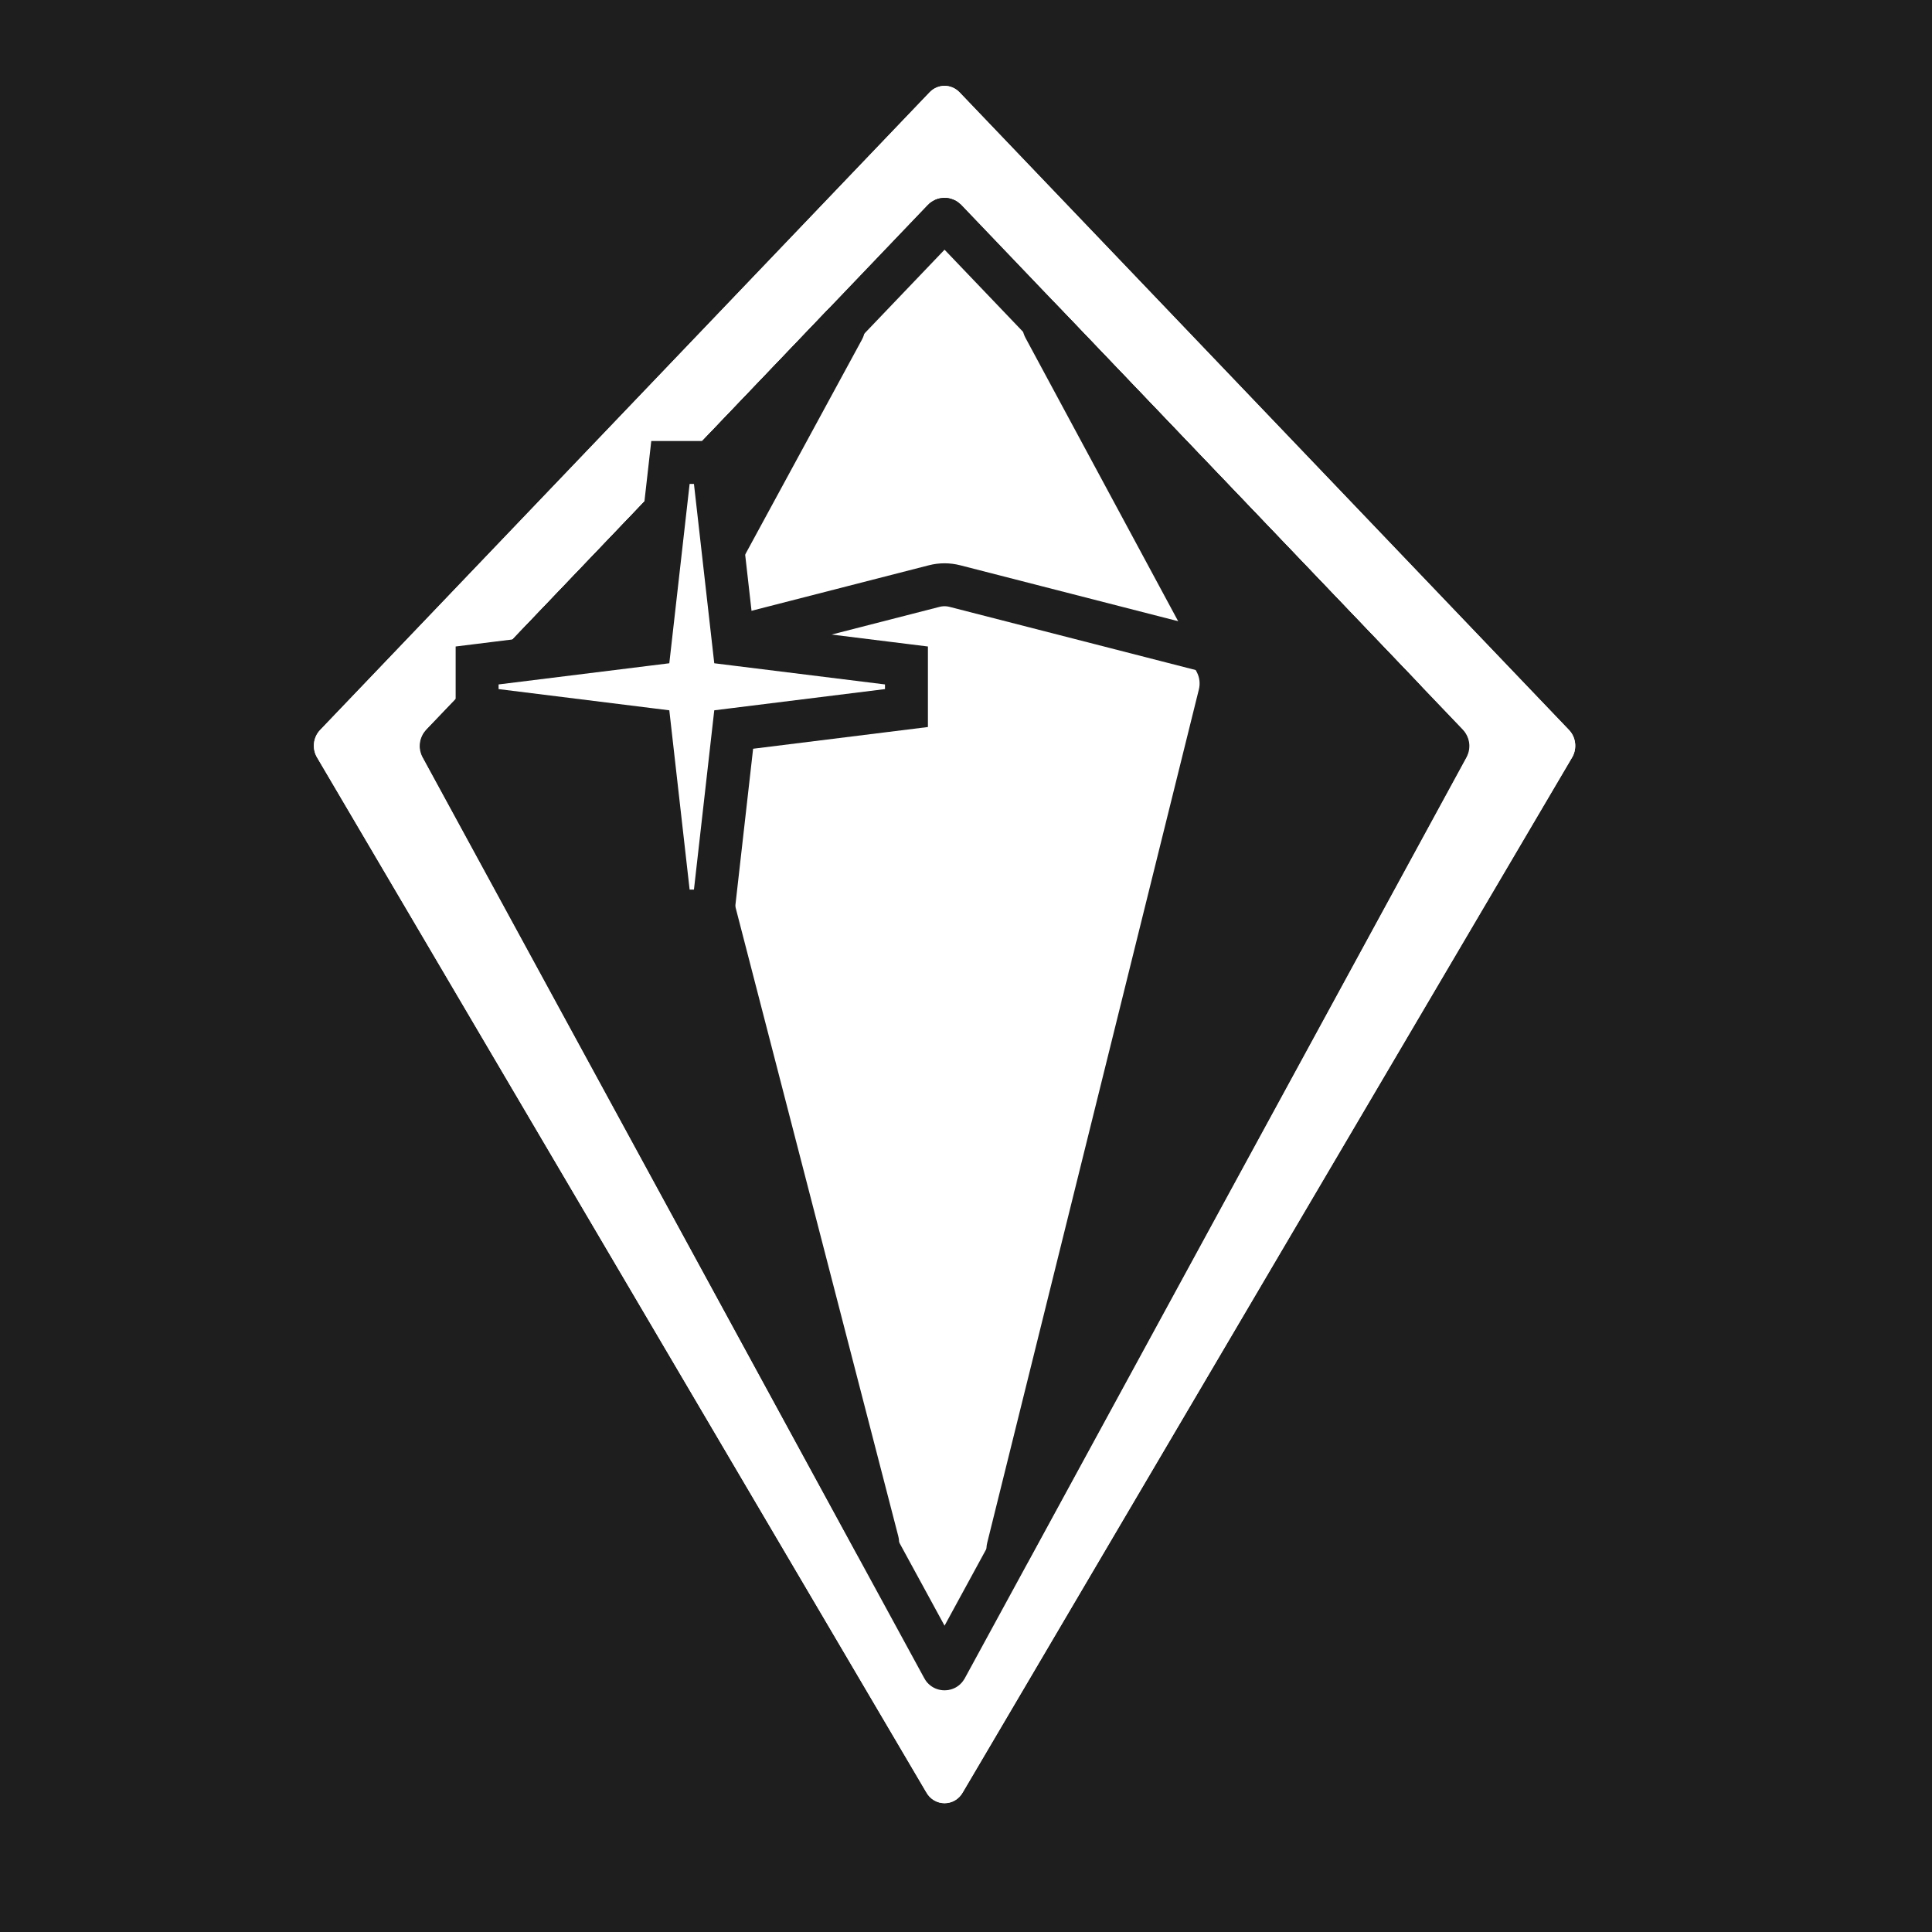
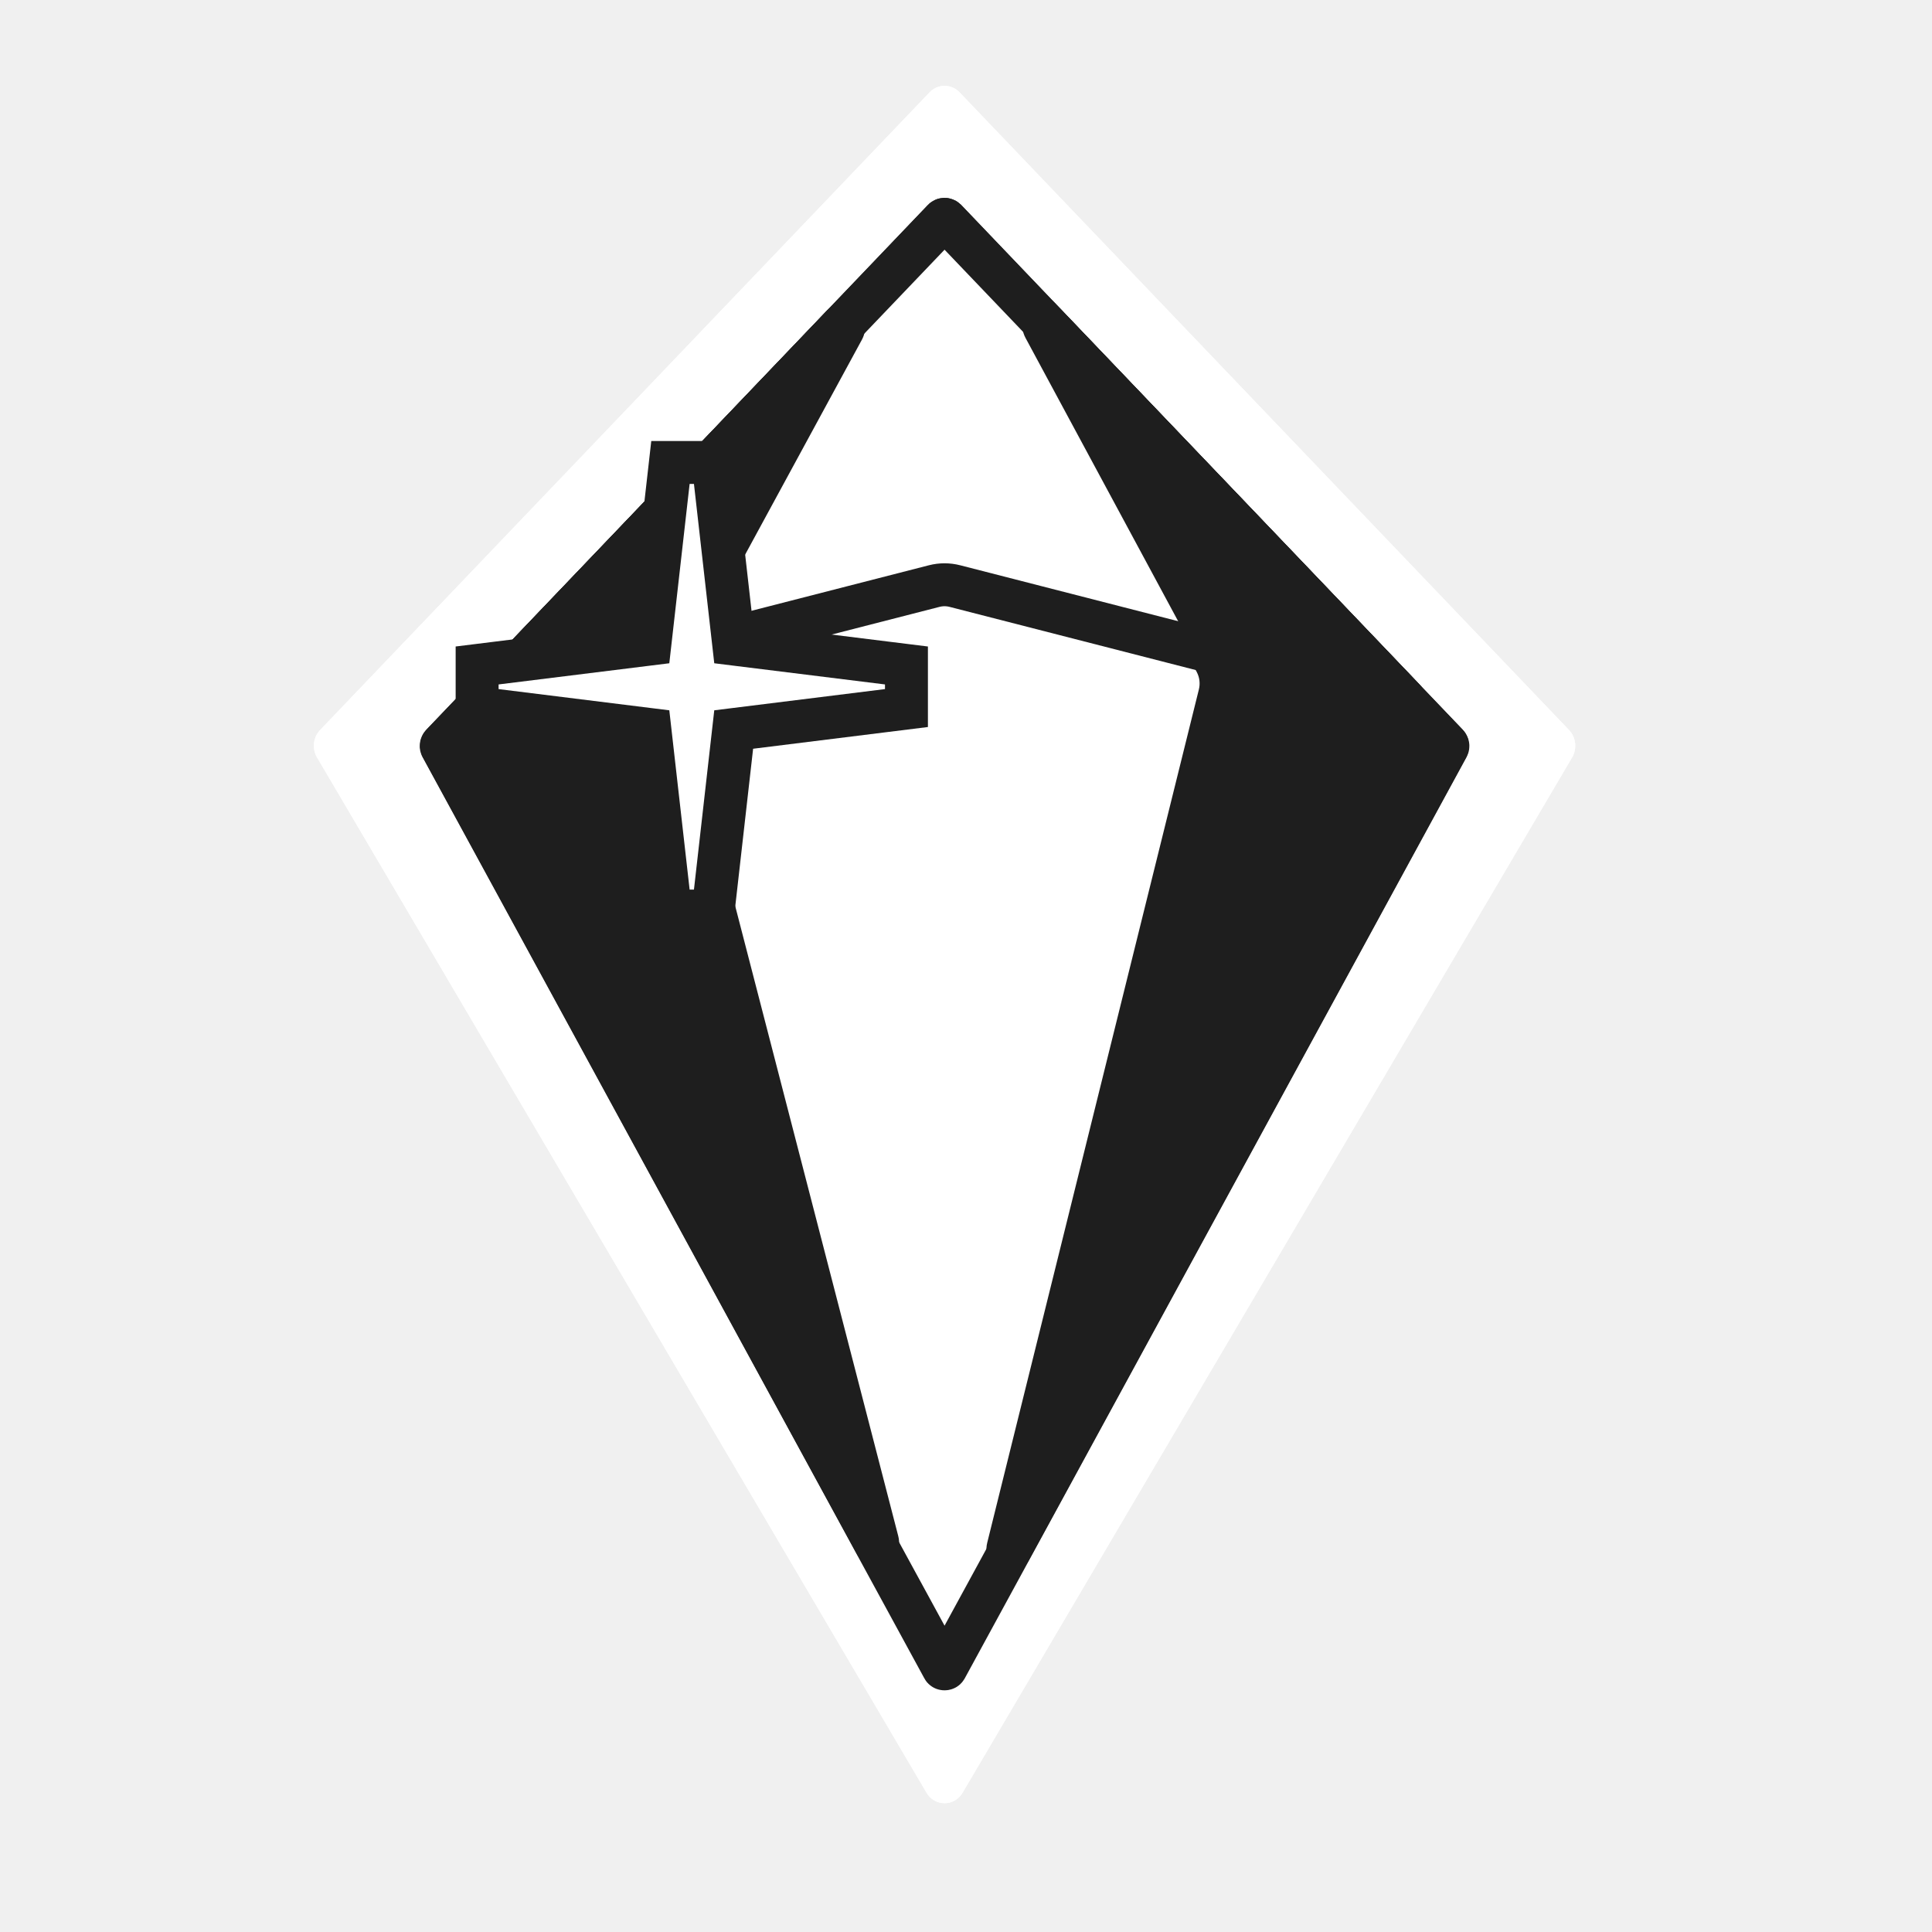
<svg xmlns="http://www.w3.org/2000/svg" width="45" height="45" viewBox="0 0 45 45" fill="none">
-   <path d="M0 0H45V45H0V0Z" fill="#1E1E1E" />
  <path d="M22.351 2.152C22.157 1.949 21.844 1.949 21.651 2.152L7.456 17.004C7.298 17.169 7.265 17.424 7.376 17.627L21.571 41.739C21.761 42.087 22.241 42.087 22.43 41.739L36.626 17.627C36.736 17.424 36.703 17.169 36.546 17.004L22.351 2.152Z" fill="white" />
  <path d="M21.628 4.759C21.834 4.544 22.167 4.544 22.372 4.759L34.059 16.986C34.227 17.162 34.261 17.433 34.144 17.648L22.457 39.104C22.256 39.475 21.745 39.475 21.543 39.104L9.856 17.648C9.739 17.433 9.774 17.162 9.941 16.986L21.628 4.759Z" fill="#F1AE5B" />
  <path d="M19.245 7.252C19.679 6.798 20.378 7.355 20.075 7.913L15.871 15.651C15.803 15.777 15.784 15.927 15.821 16.067L20.921 35.774C21.083 36.398 20.262 36.752 19.956 36.191L9.856 17.648C9.739 17.433 9.774 17.162 9.941 16.986L19.245 7.252Z" fill="#FBE62A" />
  <path d="M23.745 7.72C23.454 7.162 24.149 6.618 24.579 7.068L34.059 16.986C34.227 17.162 34.261 17.433 34.144 17.648L23.962 36.342C23.658 36.901 22.841 36.554 22.995 35.931L27.924 16.059C27.958 15.923 27.941 15.78 27.877 15.657L23.745 7.72Z" fill="#D37D12" />
  <path d="M21.628 4.759C21.834 4.544 22.167 4.544 22.372 4.759L33.011 15.89C33.387 16.284 33.031 16.947 32.514 16.814L22.126 14.148C22.043 14.126 21.957 14.126 21.875 14.148L11.487 16.814C10.97 16.947 10.613 16.284 10.989 15.89L21.628 4.759Z" fill="#F5D78A" />
  <path d="M15.879 15.636L20.075 7.913C20.378 7.355 19.679 6.798 19.245 7.252L10.941 15.941C10.568 16.331 10.914 16.988 11.428 16.867L15.537 15.901C15.681 15.867 15.806 15.771 15.879 15.636Z" fill="#F29641" />
  <path d="M33.064 15.945L24.718 7.213C24.285 6.76 23.587 7.314 23.887 7.872L28.069 15.634C28.142 15.77 28.267 15.867 28.413 15.901L32.577 16.872C33.091 16.992 33.436 16.335 33.064 15.945Z" fill="#FBE62A" />
  <path d="M16.113 10.829L16.637 15.448L21.052 15.996L16.637 16.544L16.113 21.164L15.589 16.544L11.174 15.996L15.589 15.448L16.113 10.829Z" fill="white" />
  <path d="M22.351 2.152C22.157 1.949 21.844 1.949 21.651 2.152L7.456 17.004C7.298 17.169 7.265 17.424 7.376 17.627L21.571 41.739C21.761 42.087 22.241 42.087 22.43 41.739L36.626 17.627C36.736 17.424 36.703 17.169 36.546 17.004L22.351 2.152Z" fill="white" />
  <path d="M22.027 5.12L33.714 17.348C33.725 17.36 33.728 17.38 33.72 17.395L22.033 38.851C22.027 38.861 22.023 38.865 22.02 38.866C22.016 38.869 22.009 38.871 22 38.871C21.992 38.871 21.985 38.869 21.981 38.866C21.979 38.866 21.977 38.864 21.975 38.862C21.973 38.86 21.97 38.857 21.968 38.851L10.281 17.395C10.272 17.38 10.275 17.36 10.287 17.348L21.974 5.12C21.988 5.105 22.012 5.105 22.027 5.12Z" fill="white" stroke="#1E1E1E" />
  <path d="M19.245 7.252C19.679 6.798 20.378 7.355 20.075 7.913L15.871 15.651C15.803 15.777 15.784 15.927 15.821 16.067L20.921 35.774C21.083 36.398 20.262 36.752 19.956 36.191L9.856 17.648C9.739 17.433 9.774 17.162 9.941 16.986L19.245 7.252Z" fill="#1E1E1E" />
  <path d="M23.745 7.72C23.454 7.162 24.149 6.618 24.579 7.068L34.059 16.986C34.227 17.162 34.261 17.433 34.144 17.648L23.962 36.342C23.658 36.901 22.841 36.554 22.995 35.931L27.924 16.059C27.958 15.923 27.941 15.78 27.877 15.657L23.745 7.72Z" fill="#1E1E1E" />
  <path d="M22.027 5.12L32.666 16.251C32.674 16.261 32.677 16.266 32.678 16.268C32.678 16.269 32.679 16.27 32.679 16.272C32.679 16.275 32.679 16.285 32.672 16.299C32.665 16.312 32.656 16.317 32.654 16.319C32.652 16.319 32.651 16.32 32.65 16.32C32.648 16.32 32.642 16.32 32.63 16.317L22.242 13.651C22.083 13.61 21.917 13.61 21.758 13.651L11.37 16.317C11.358 16.32 11.352 16.32 11.351 16.32C11.349 16.32 11.348 16.319 11.347 16.319C11.344 16.317 11.336 16.312 11.329 16.299C11.322 16.285 11.321 16.275 11.322 16.272C11.322 16.27 11.322 16.269 11.323 16.268C11.323 16.266 11.326 16.261 11.335 16.251L21.974 5.12C21.988 5.105 22.012 5.105 22.027 5.12Z" fill="white" stroke="#1E1E1E" />
  <path d="M15.879 15.636L20.075 7.913C20.378 7.355 19.679 6.798 19.245 7.252L10.941 15.941C10.568 16.331 10.914 16.988 11.428 16.867L15.537 15.901C15.681 15.867 15.806 15.771 15.879 15.636Z" fill="#1E1E1E" />
  <path d="M33.064 15.945L24.718 7.213C24.285 6.76 23.587 7.314 23.887 7.872L28.069 15.634C28.142 15.77 28.267 15.867 28.413 15.901L32.577 16.872C33.091 16.992 33.436 16.335 33.064 15.945Z" fill="#1E1E1E" />
  <path d="M16.61 10.772H15.616L15.137 15.001L11.113 15.5V16.492L15.137 16.992L15.616 21.22H16.61L17.089 16.992L21.113 16.492V15.5L17.089 15.001L16.61 10.772Z" fill="white" stroke="#1E1E1E" />
</svg>
